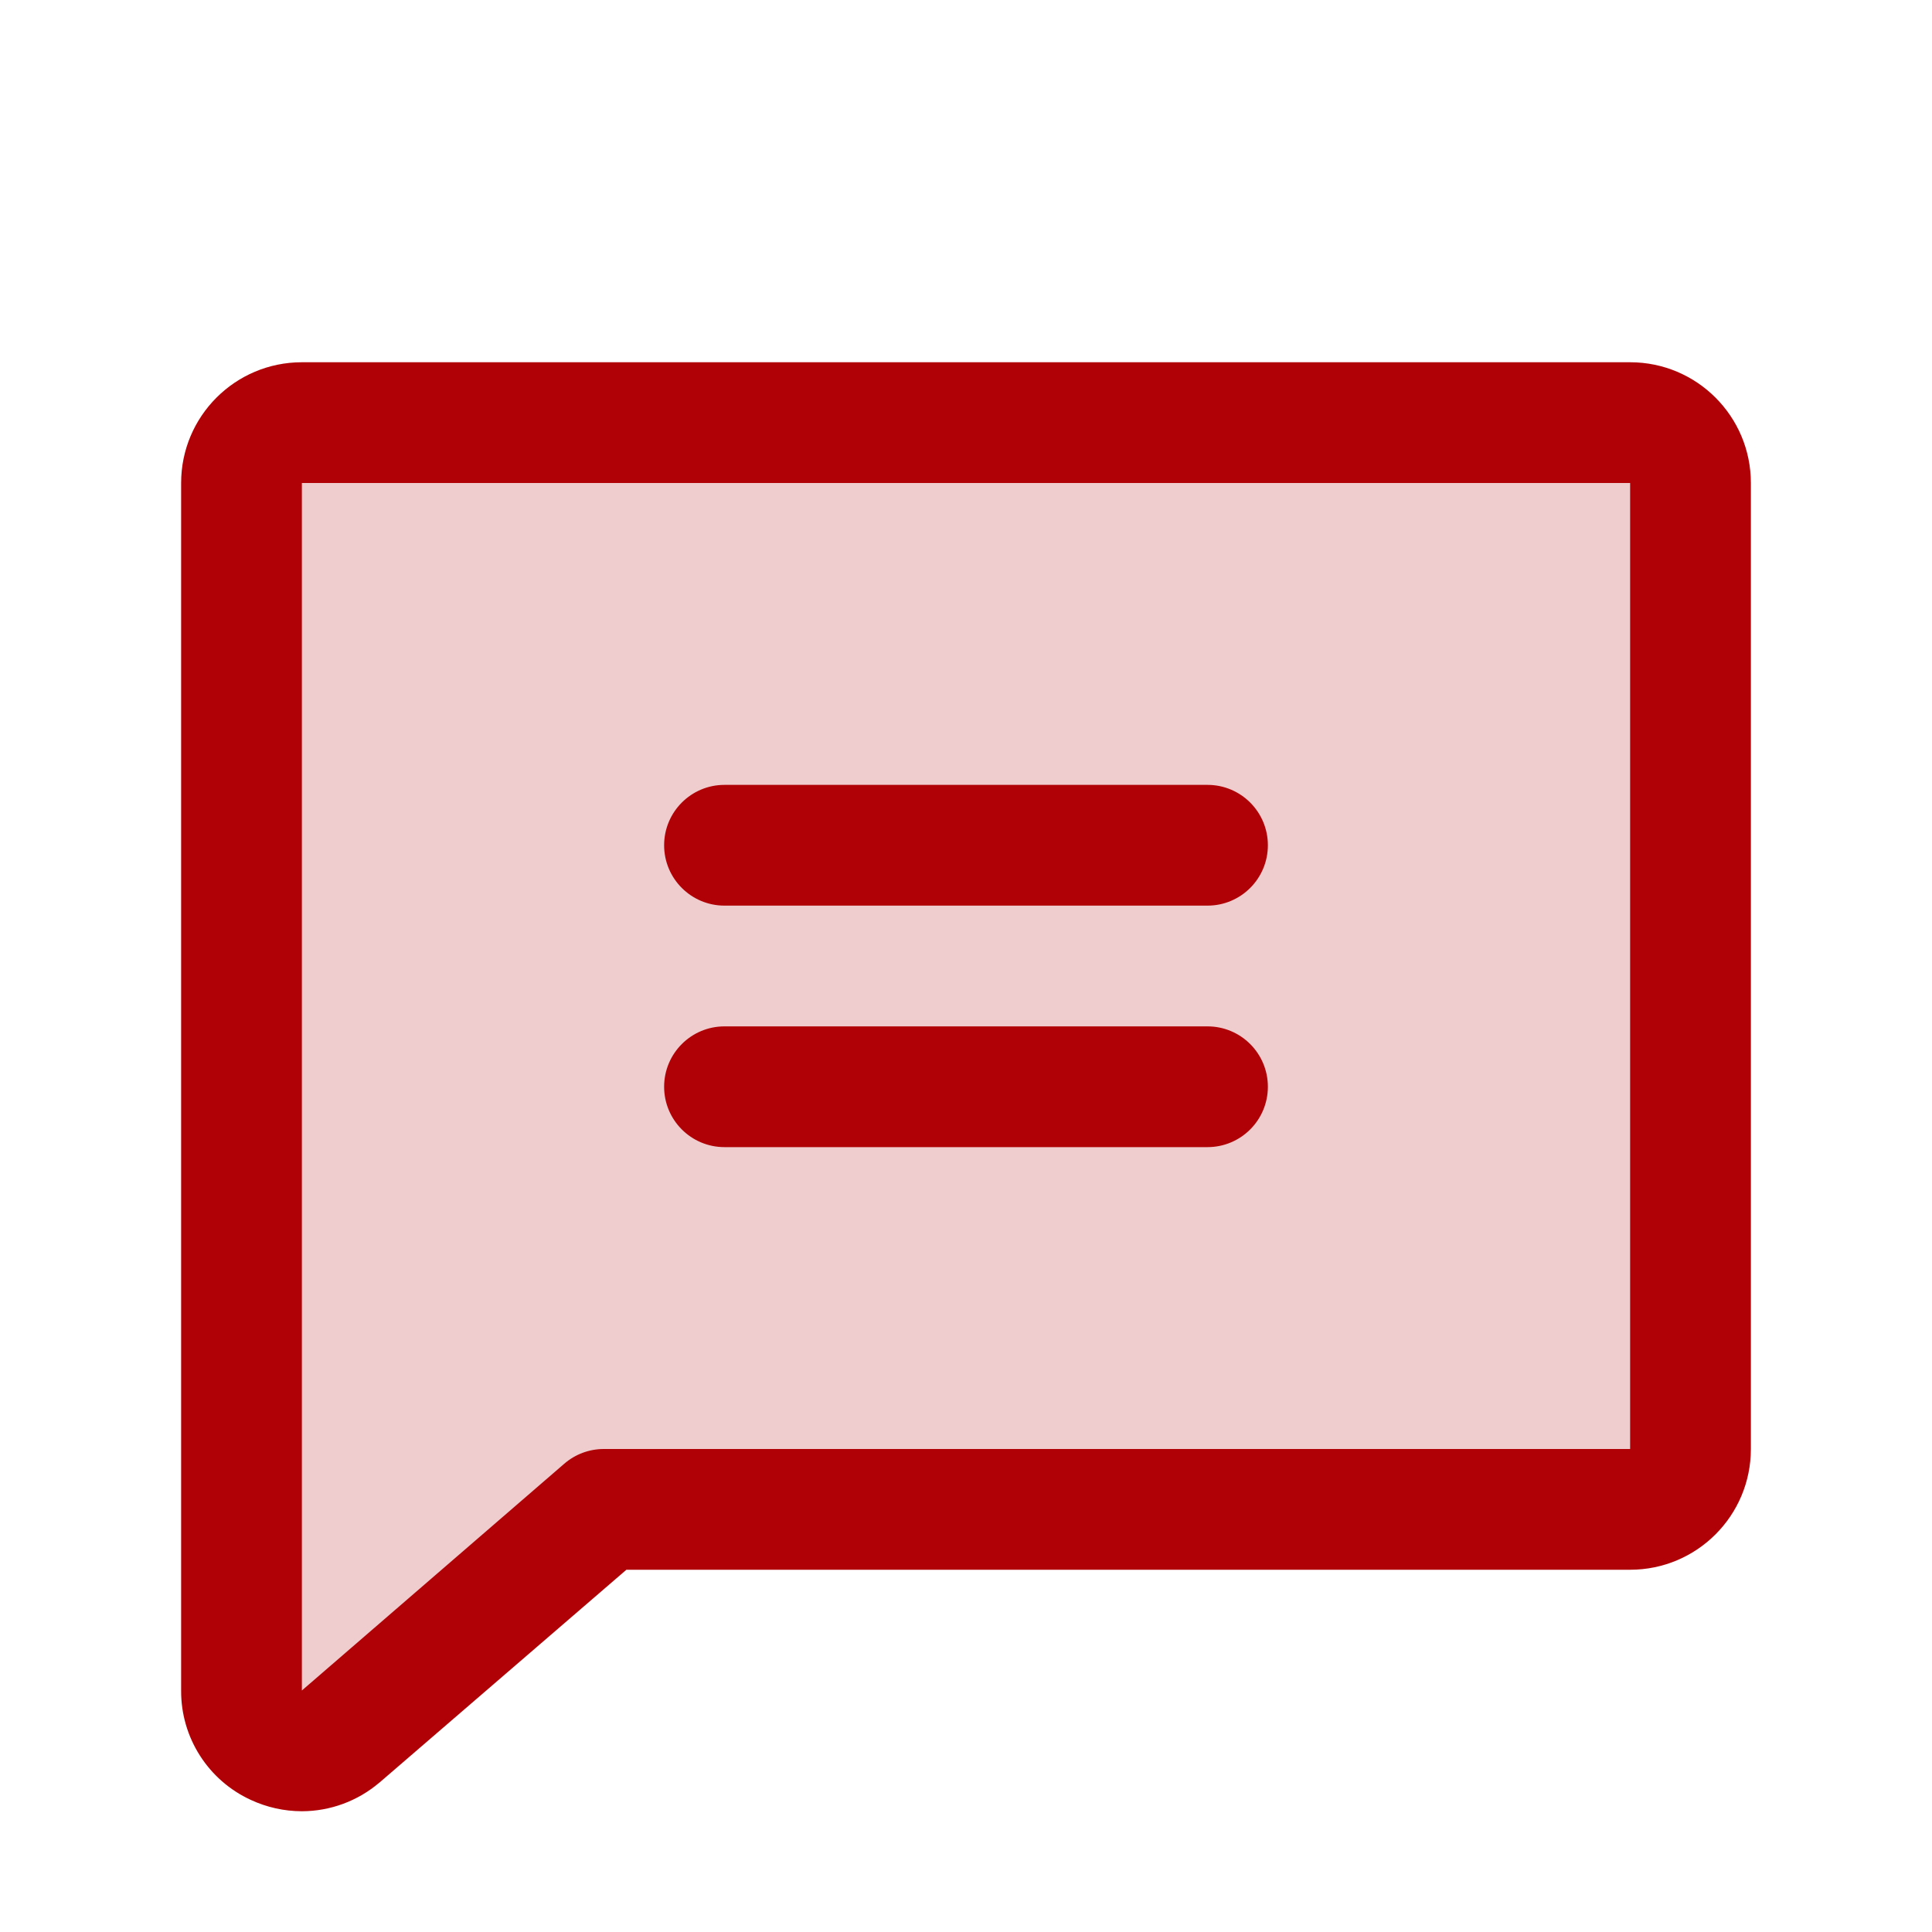
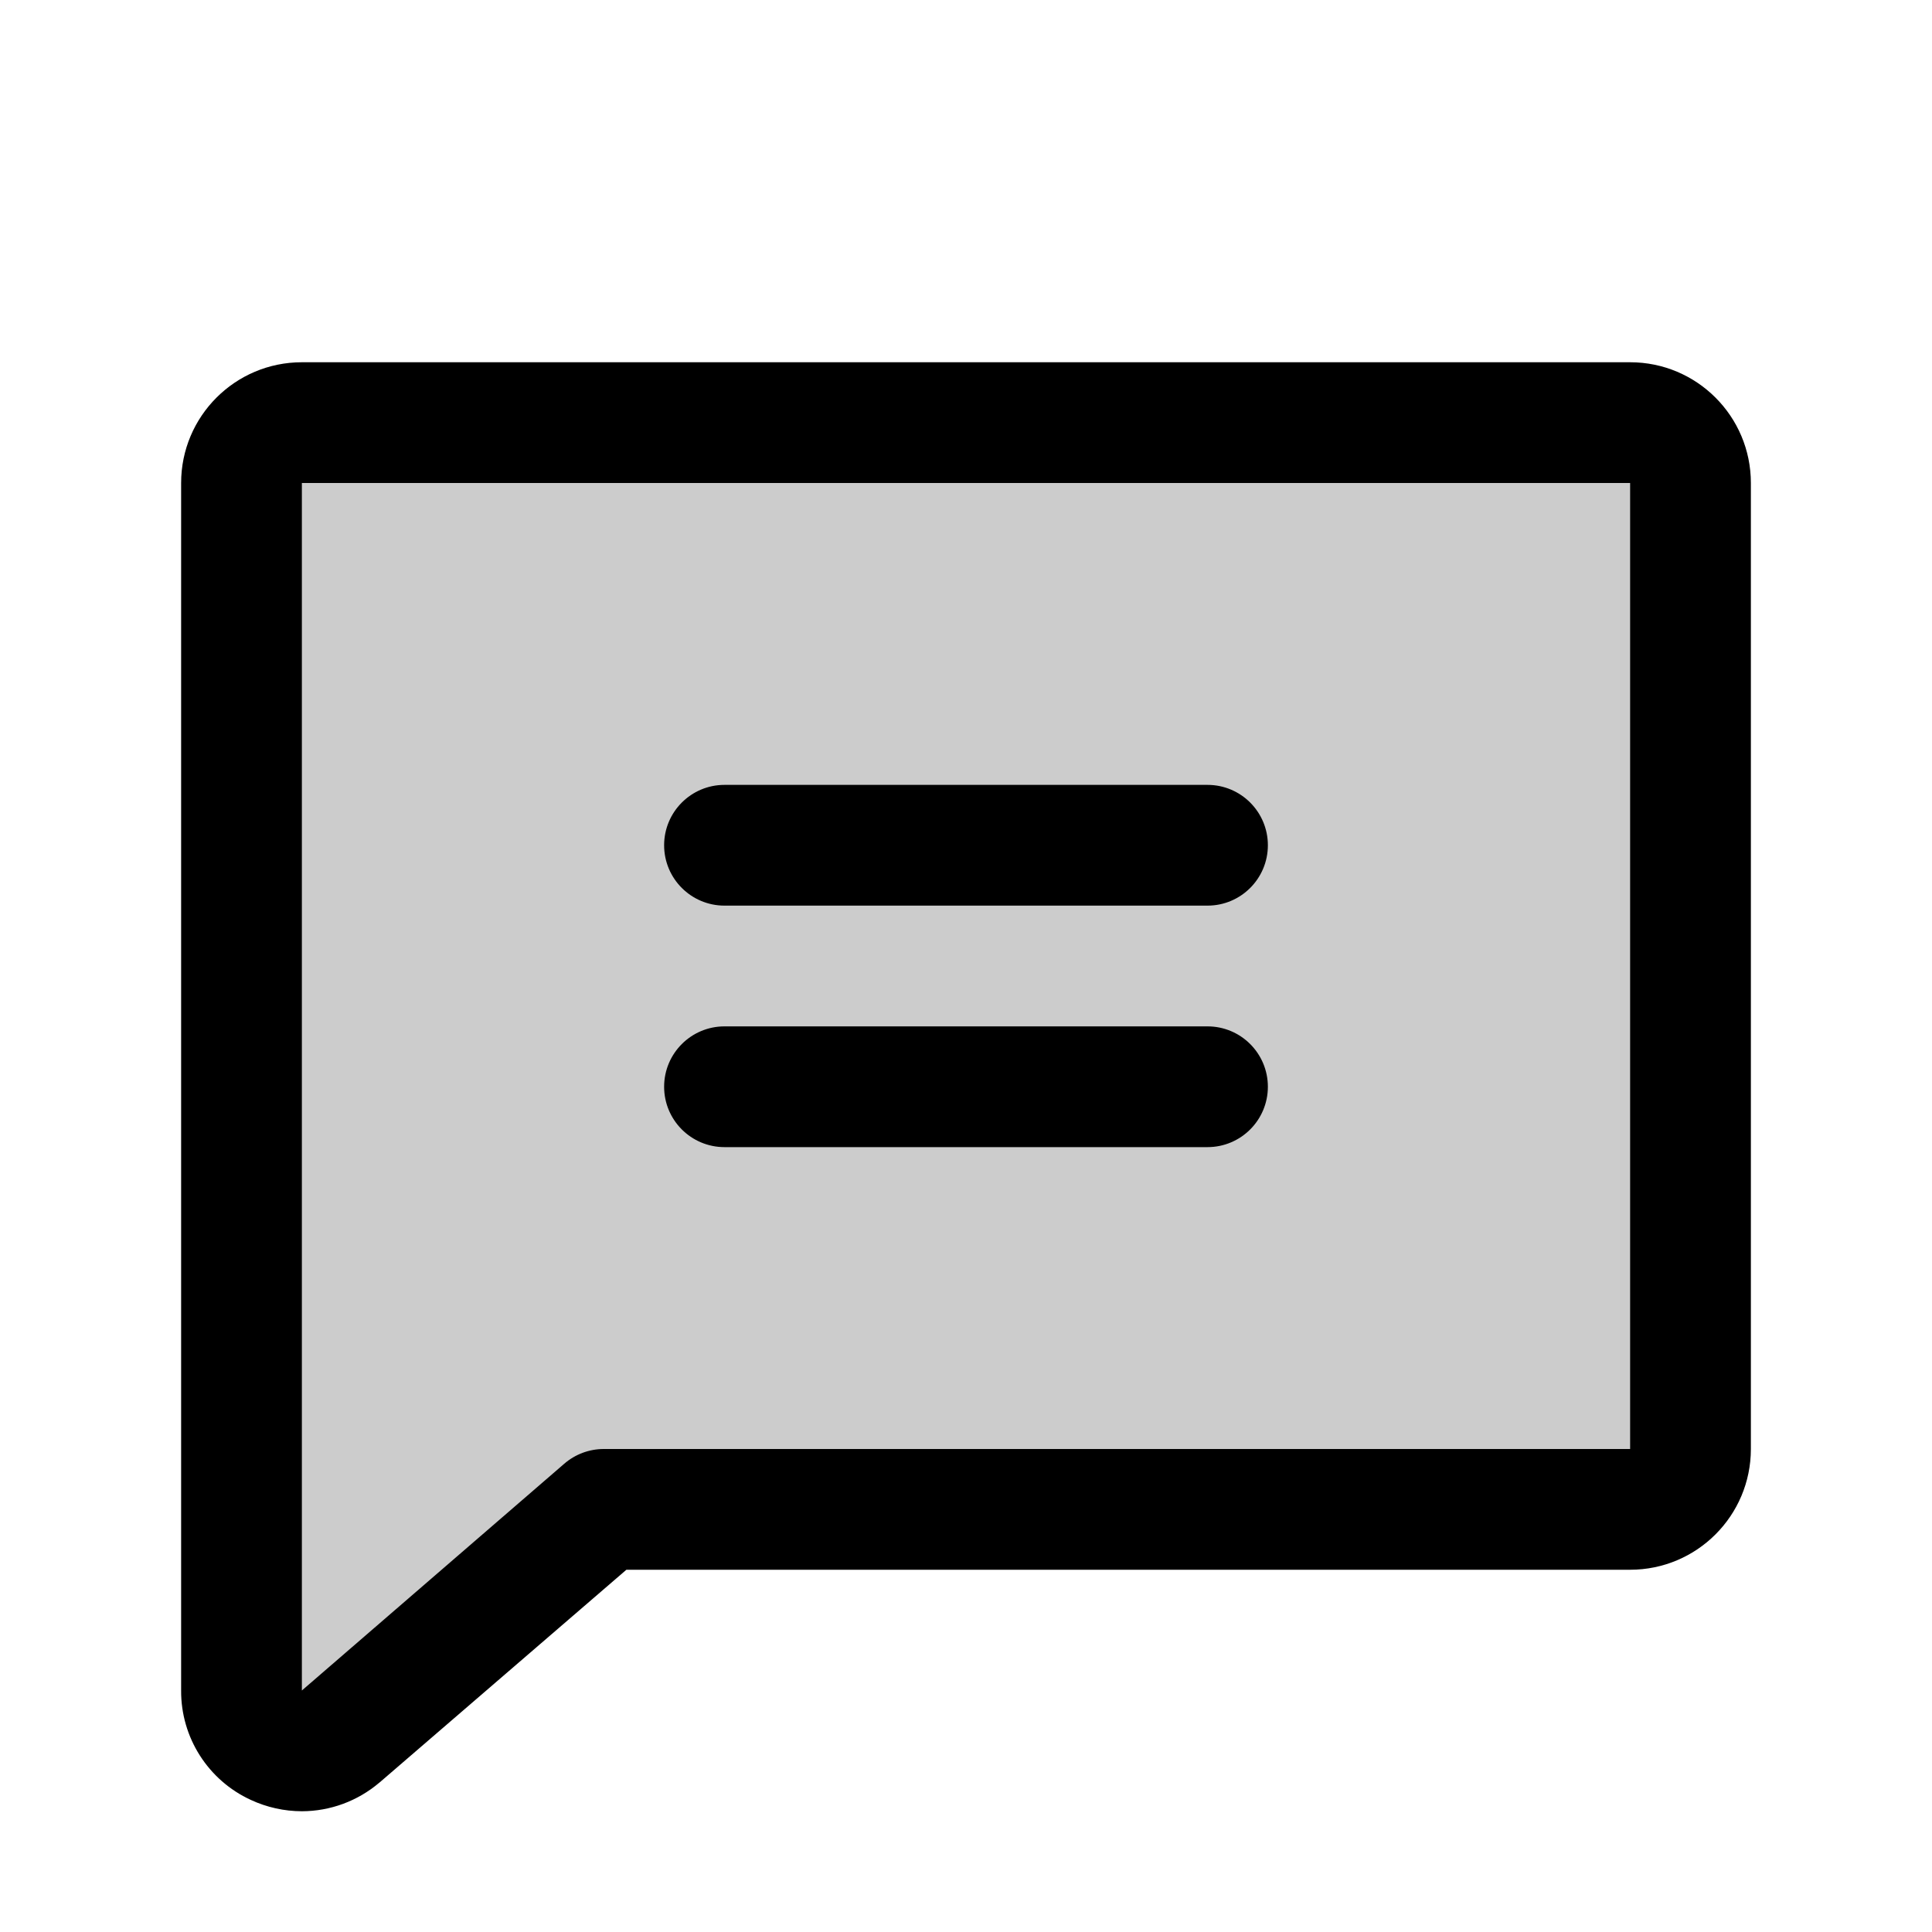
- <svg xmlns="http://www.w3.org/2000/svg" width="32" height="32" fill="#b00106" viewBox="0 0 256 256">
+ <svg xmlns="http://www.w3.org/2000/svg" width="32" height="32" fill="currentColor" viewBox="0 0 256 256">
  <path d="M224,64V192a8,8,0,0,1-8,8H80L45.15,230.11A8,8,0,0,1,32,224V64a8,8,0,0,1,8-8H216A8,8,0,0,1,224,64Z" opacity="0.2" />
  <path d="M216,48H40A16,16,0,0,0,24,64V224a15.85,15.85,0,0,0,9.24,14.5A16.13,16.13,0,0,0,40,240a15.89,15.89,0,0,0,10.25-3.78l.09-.07L83,208H216a16,16,0,0,0,16-16V64A16,16,0,0,0,216,48ZM40,224h0ZM216,192H80a8,8,0,0,0-5.23,1.95L40,224V64H216ZM88,112a8,8,0,0,1,8-8h64a8,8,0,0,1,0,16H96A8,8,0,0,1,88,112Zm0,32a8,8,0,0,1,8-8h64a8,8,0,1,1,0,16H96A8,8,0,0,1,88,144Z" />
</svg>
